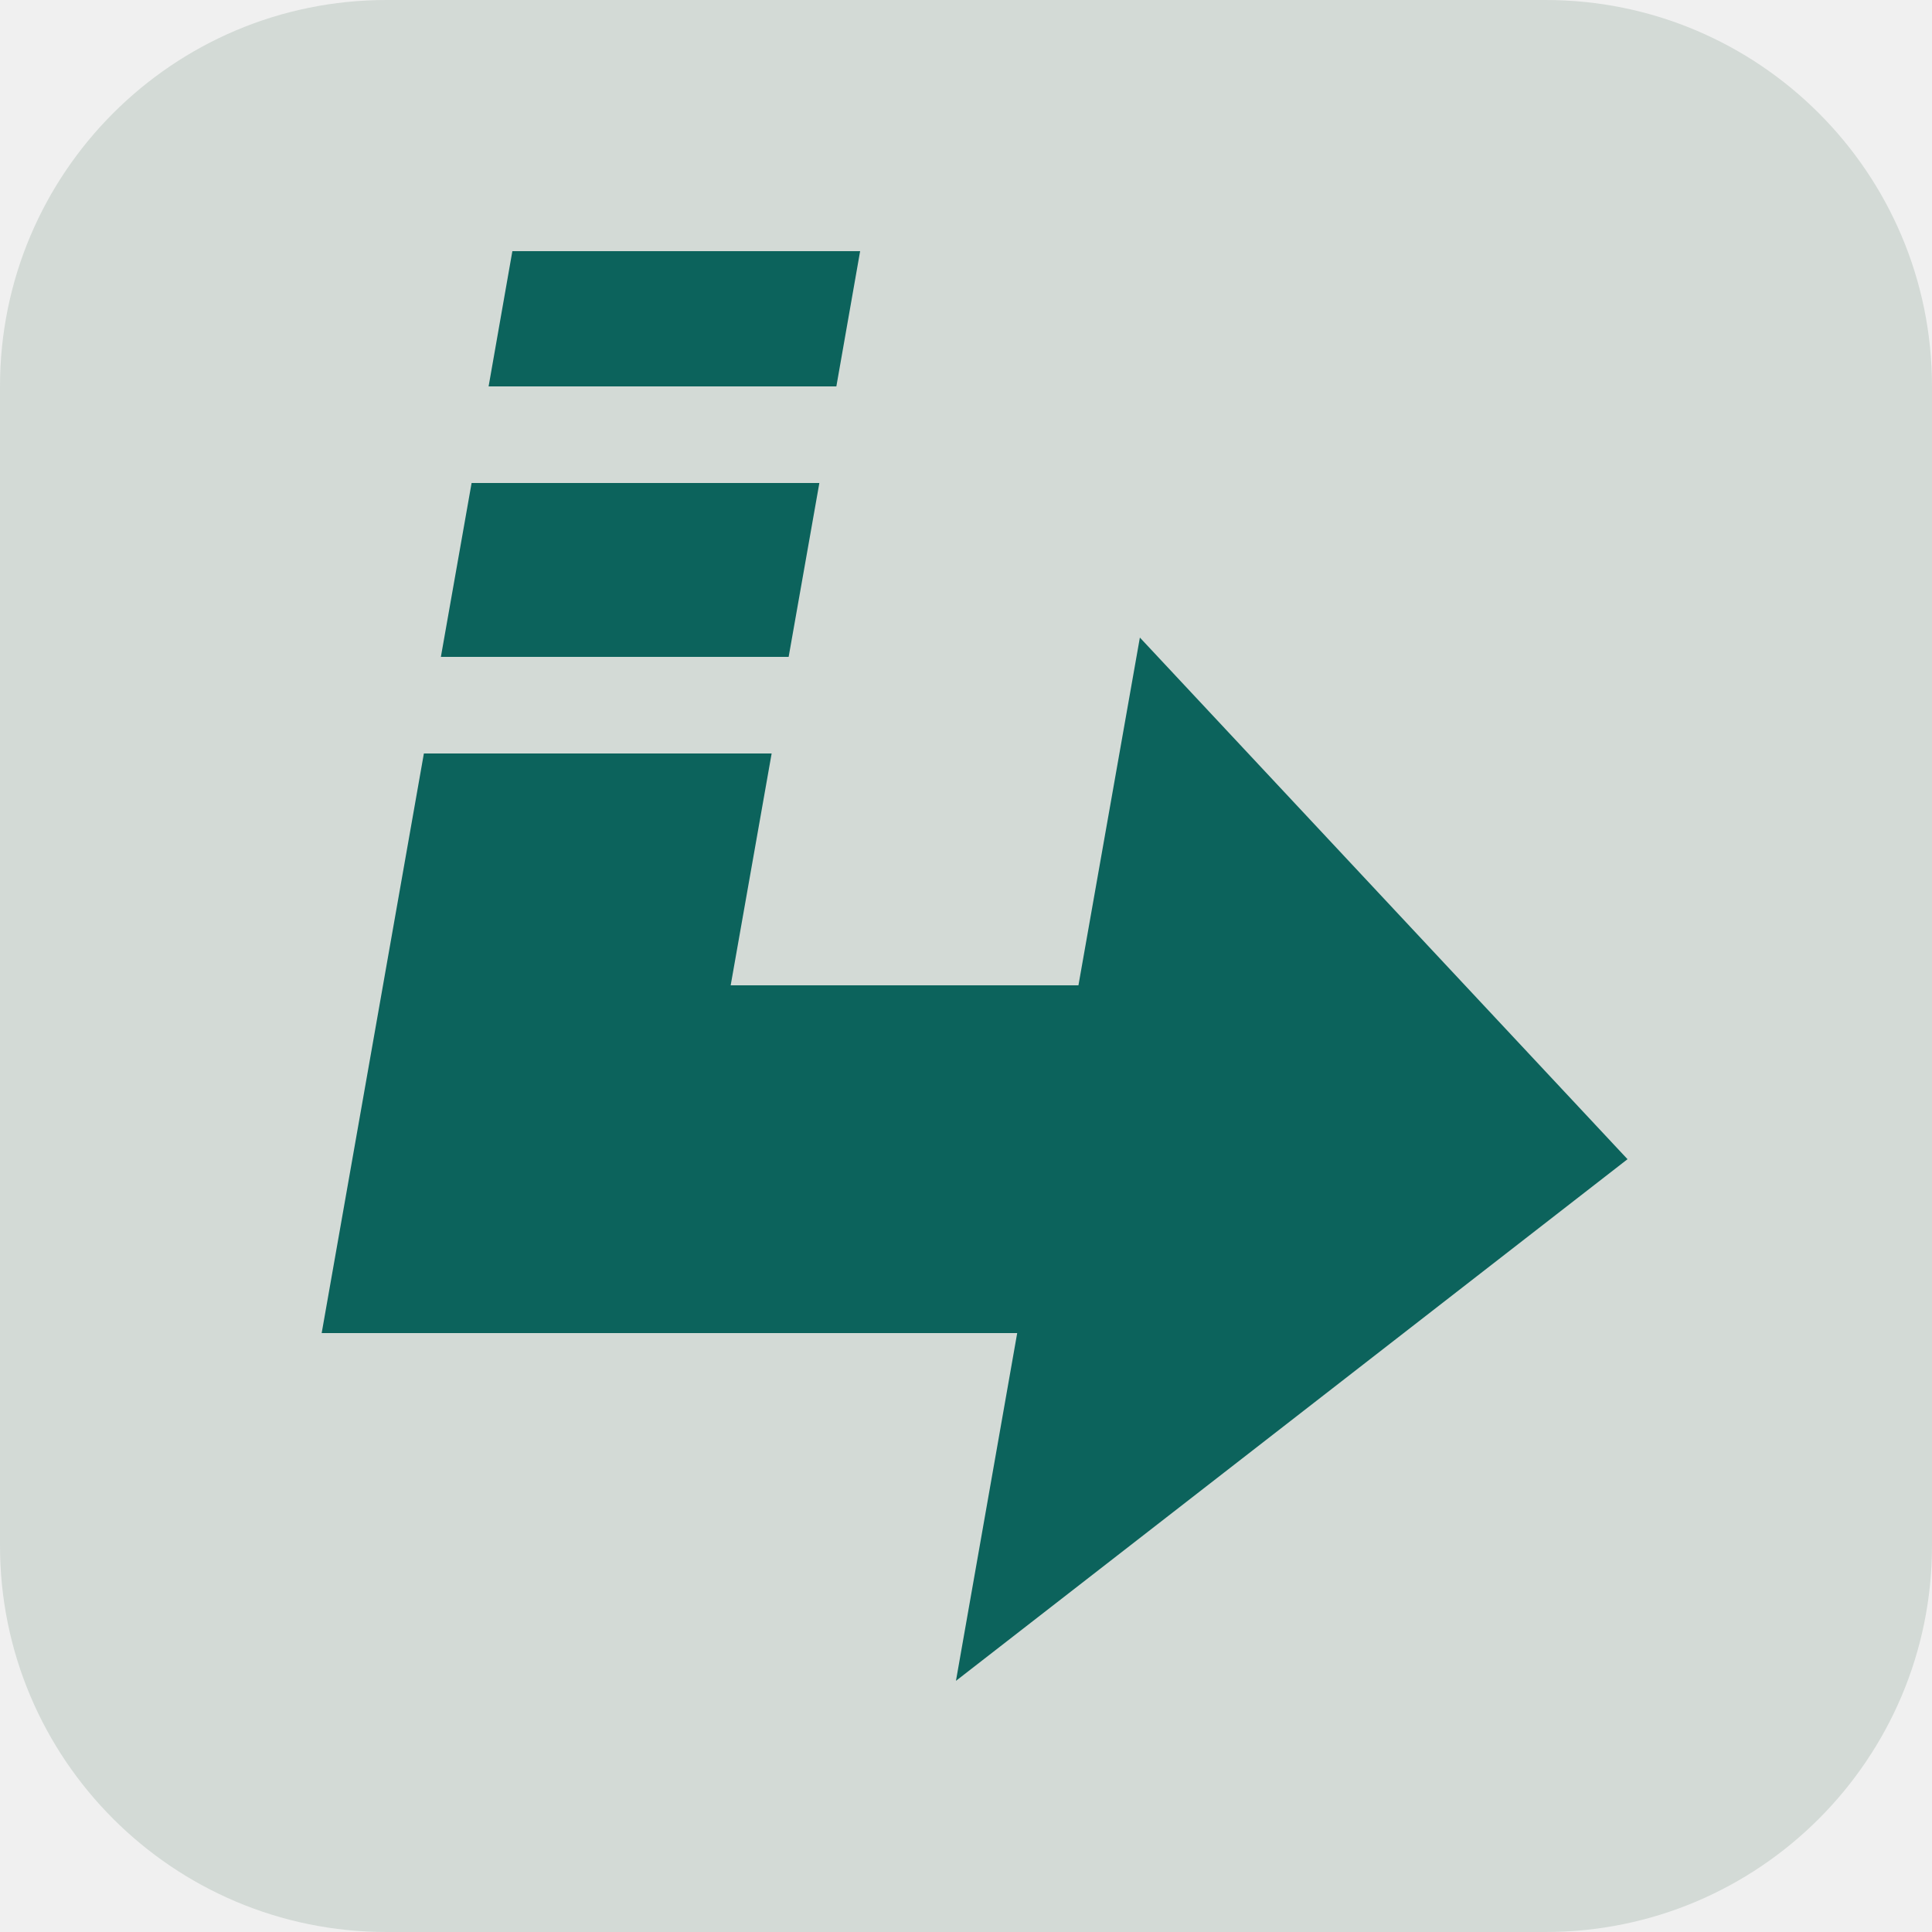
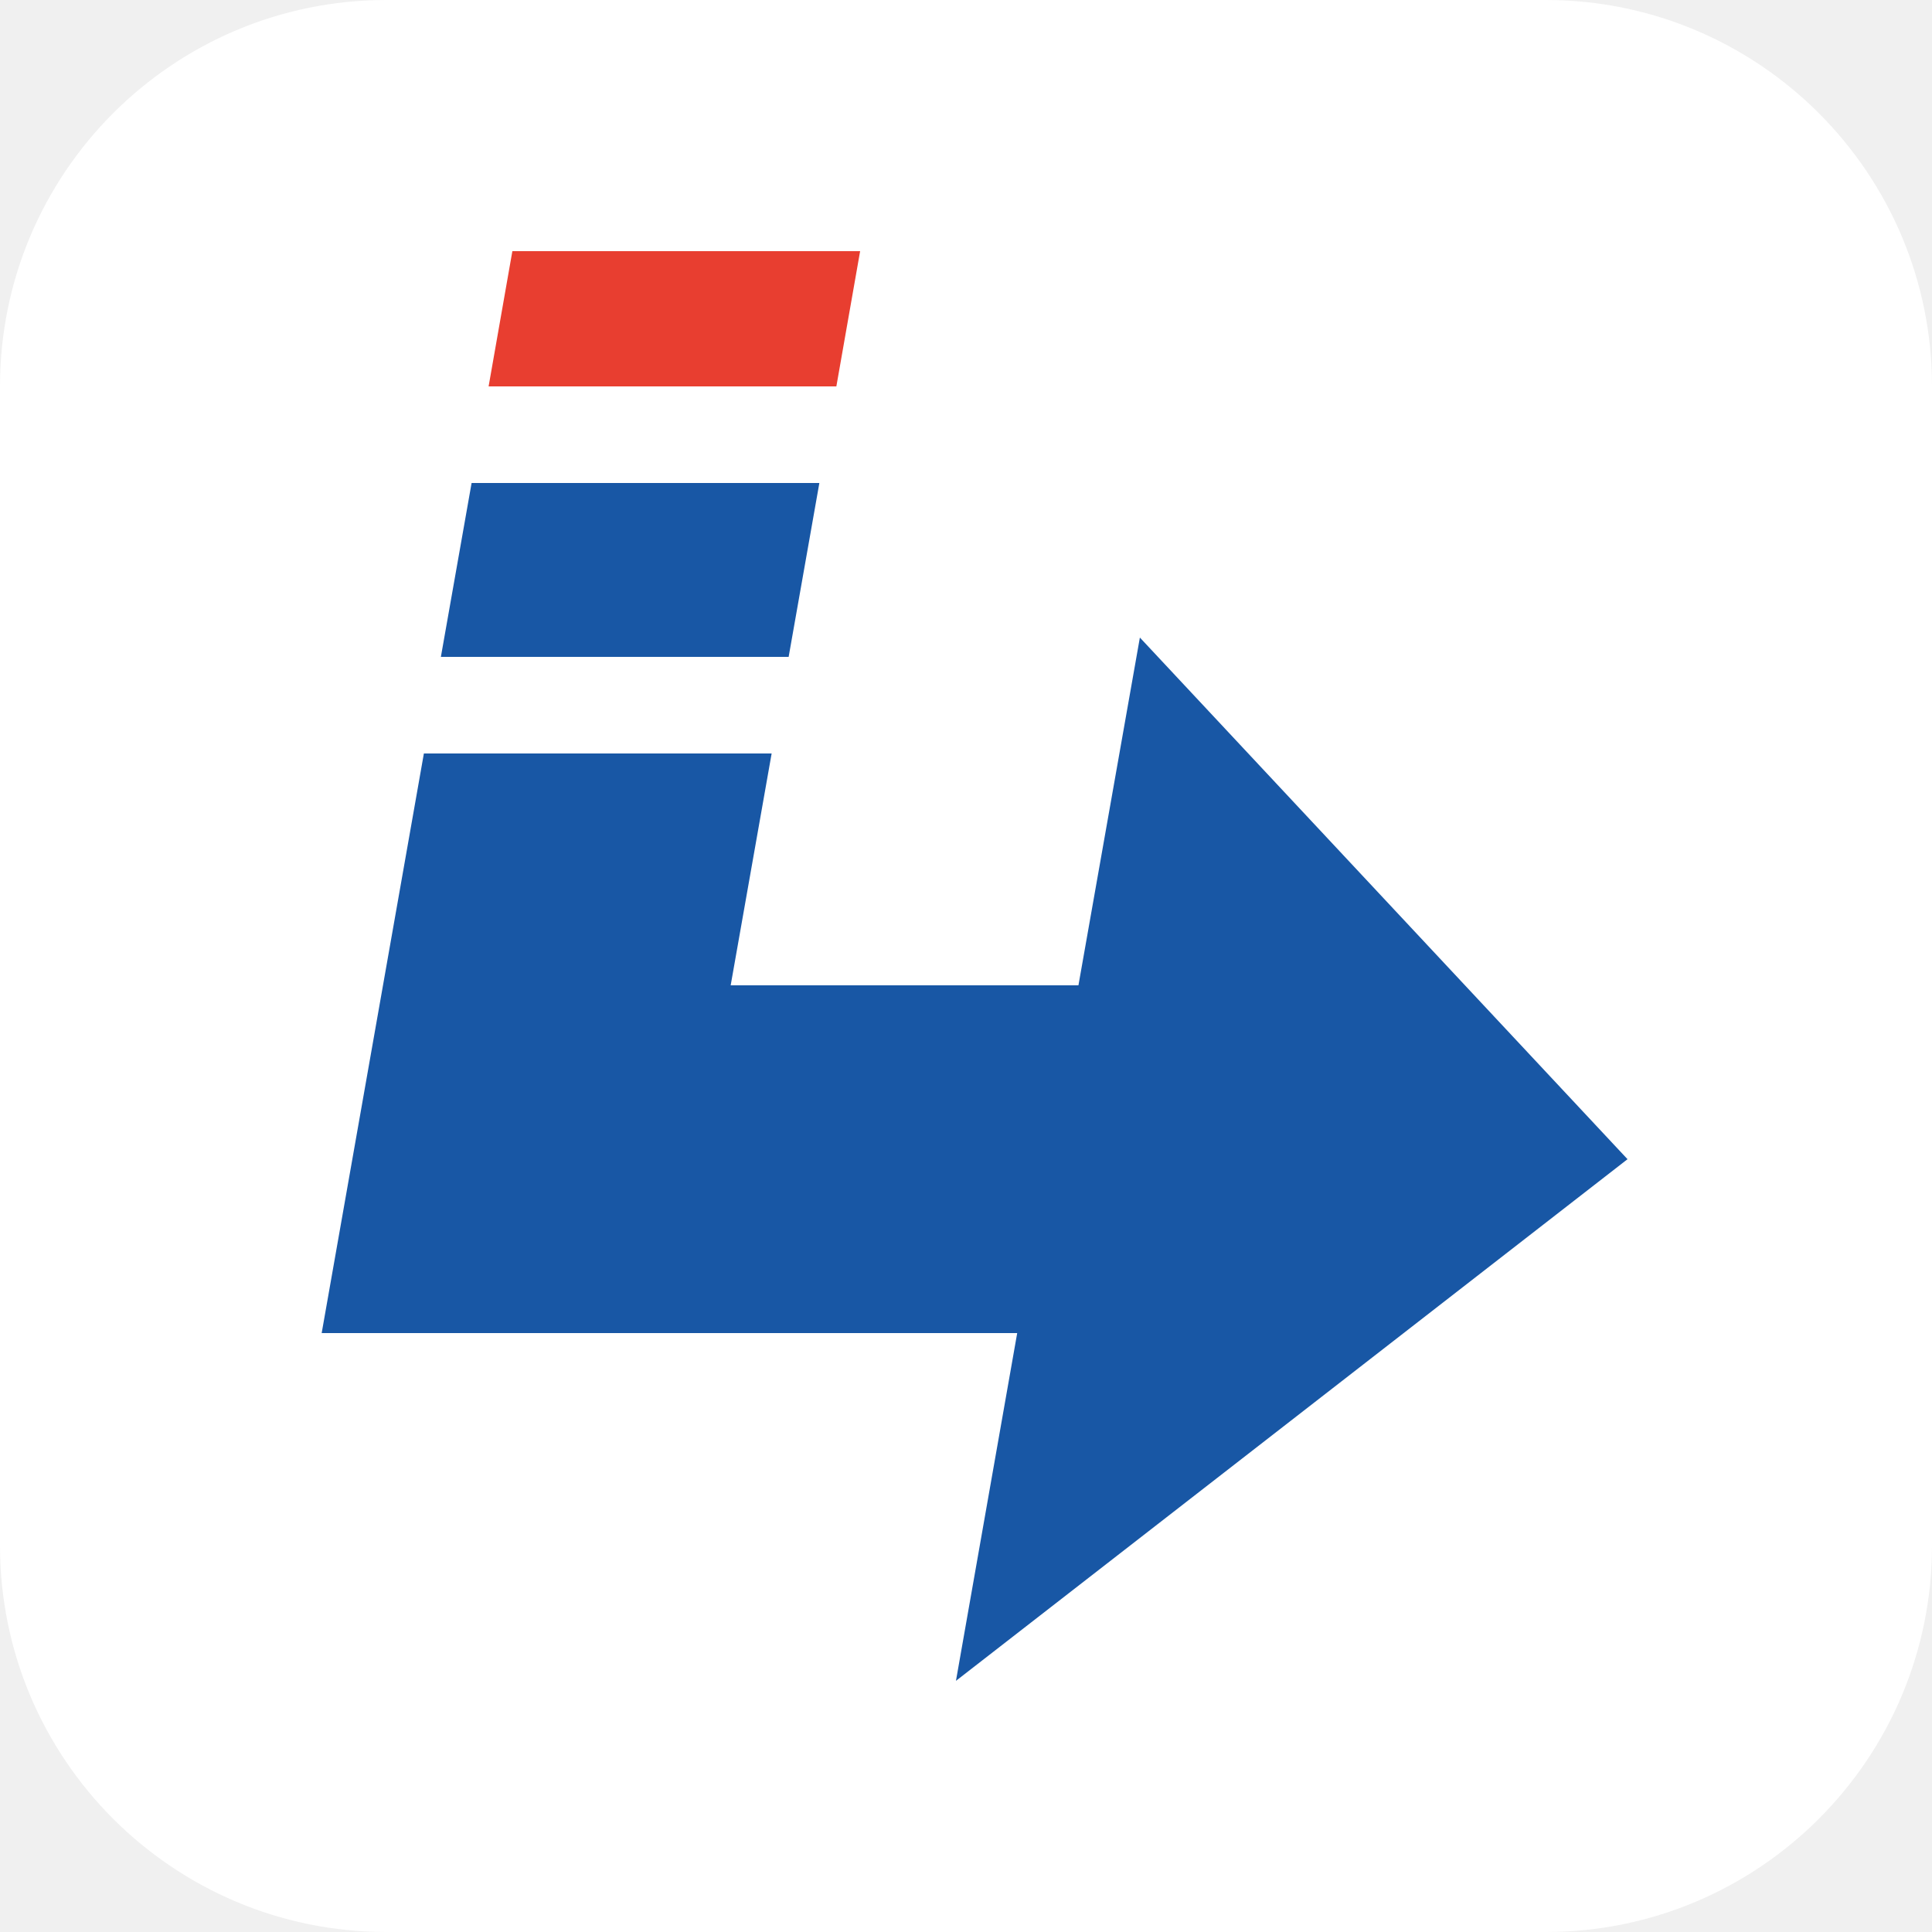
<svg xmlns="http://www.w3.org/2000/svg" viewBox="0 0 100 100" role="img" aria-label="노빠꾸컴퍼니">
-   <path fill="#D3DAD6" d="M20 0H80A20 20 0 0 1 100 20V80A20 20 0 0 1 80 100H20A20 20 0 0 1 0 80V20A20 20 0 0 1 20 0Z" />
-   <path fill="#0C635C" d="M26.52 13L44.52 13L43.29 20L25.29 20ZM24.41 25L42.41 25L40.82 34L22.82 34ZM21.94 39L39.94 39L37.82 51L55.82 51L59 33L84.24 60L49.48 87L52.65 69L16.65 69Z" />
+   <path fill="#FFFFFF" d="M20 0H80A20 20 0 0 1 100 20V80A20 20 0 0 1 80 100H20A20 20 0 0 1 0 80V20A20 20 0 0 1 20 0Z" />
+   <path fill="#1857A5" d="M24.41 25L42.41 25L40.82 34L22.82 34ZM21.94 39L39.94 39L37.82 51L55.82 51L59 33L84.24 60L49.48 87L52.65 69L16.65 69Z" />
+   <path fill="#E83E30" d="M26.52 13L44.52 13L43.29 20L25.29 20Z" />
</svg>
